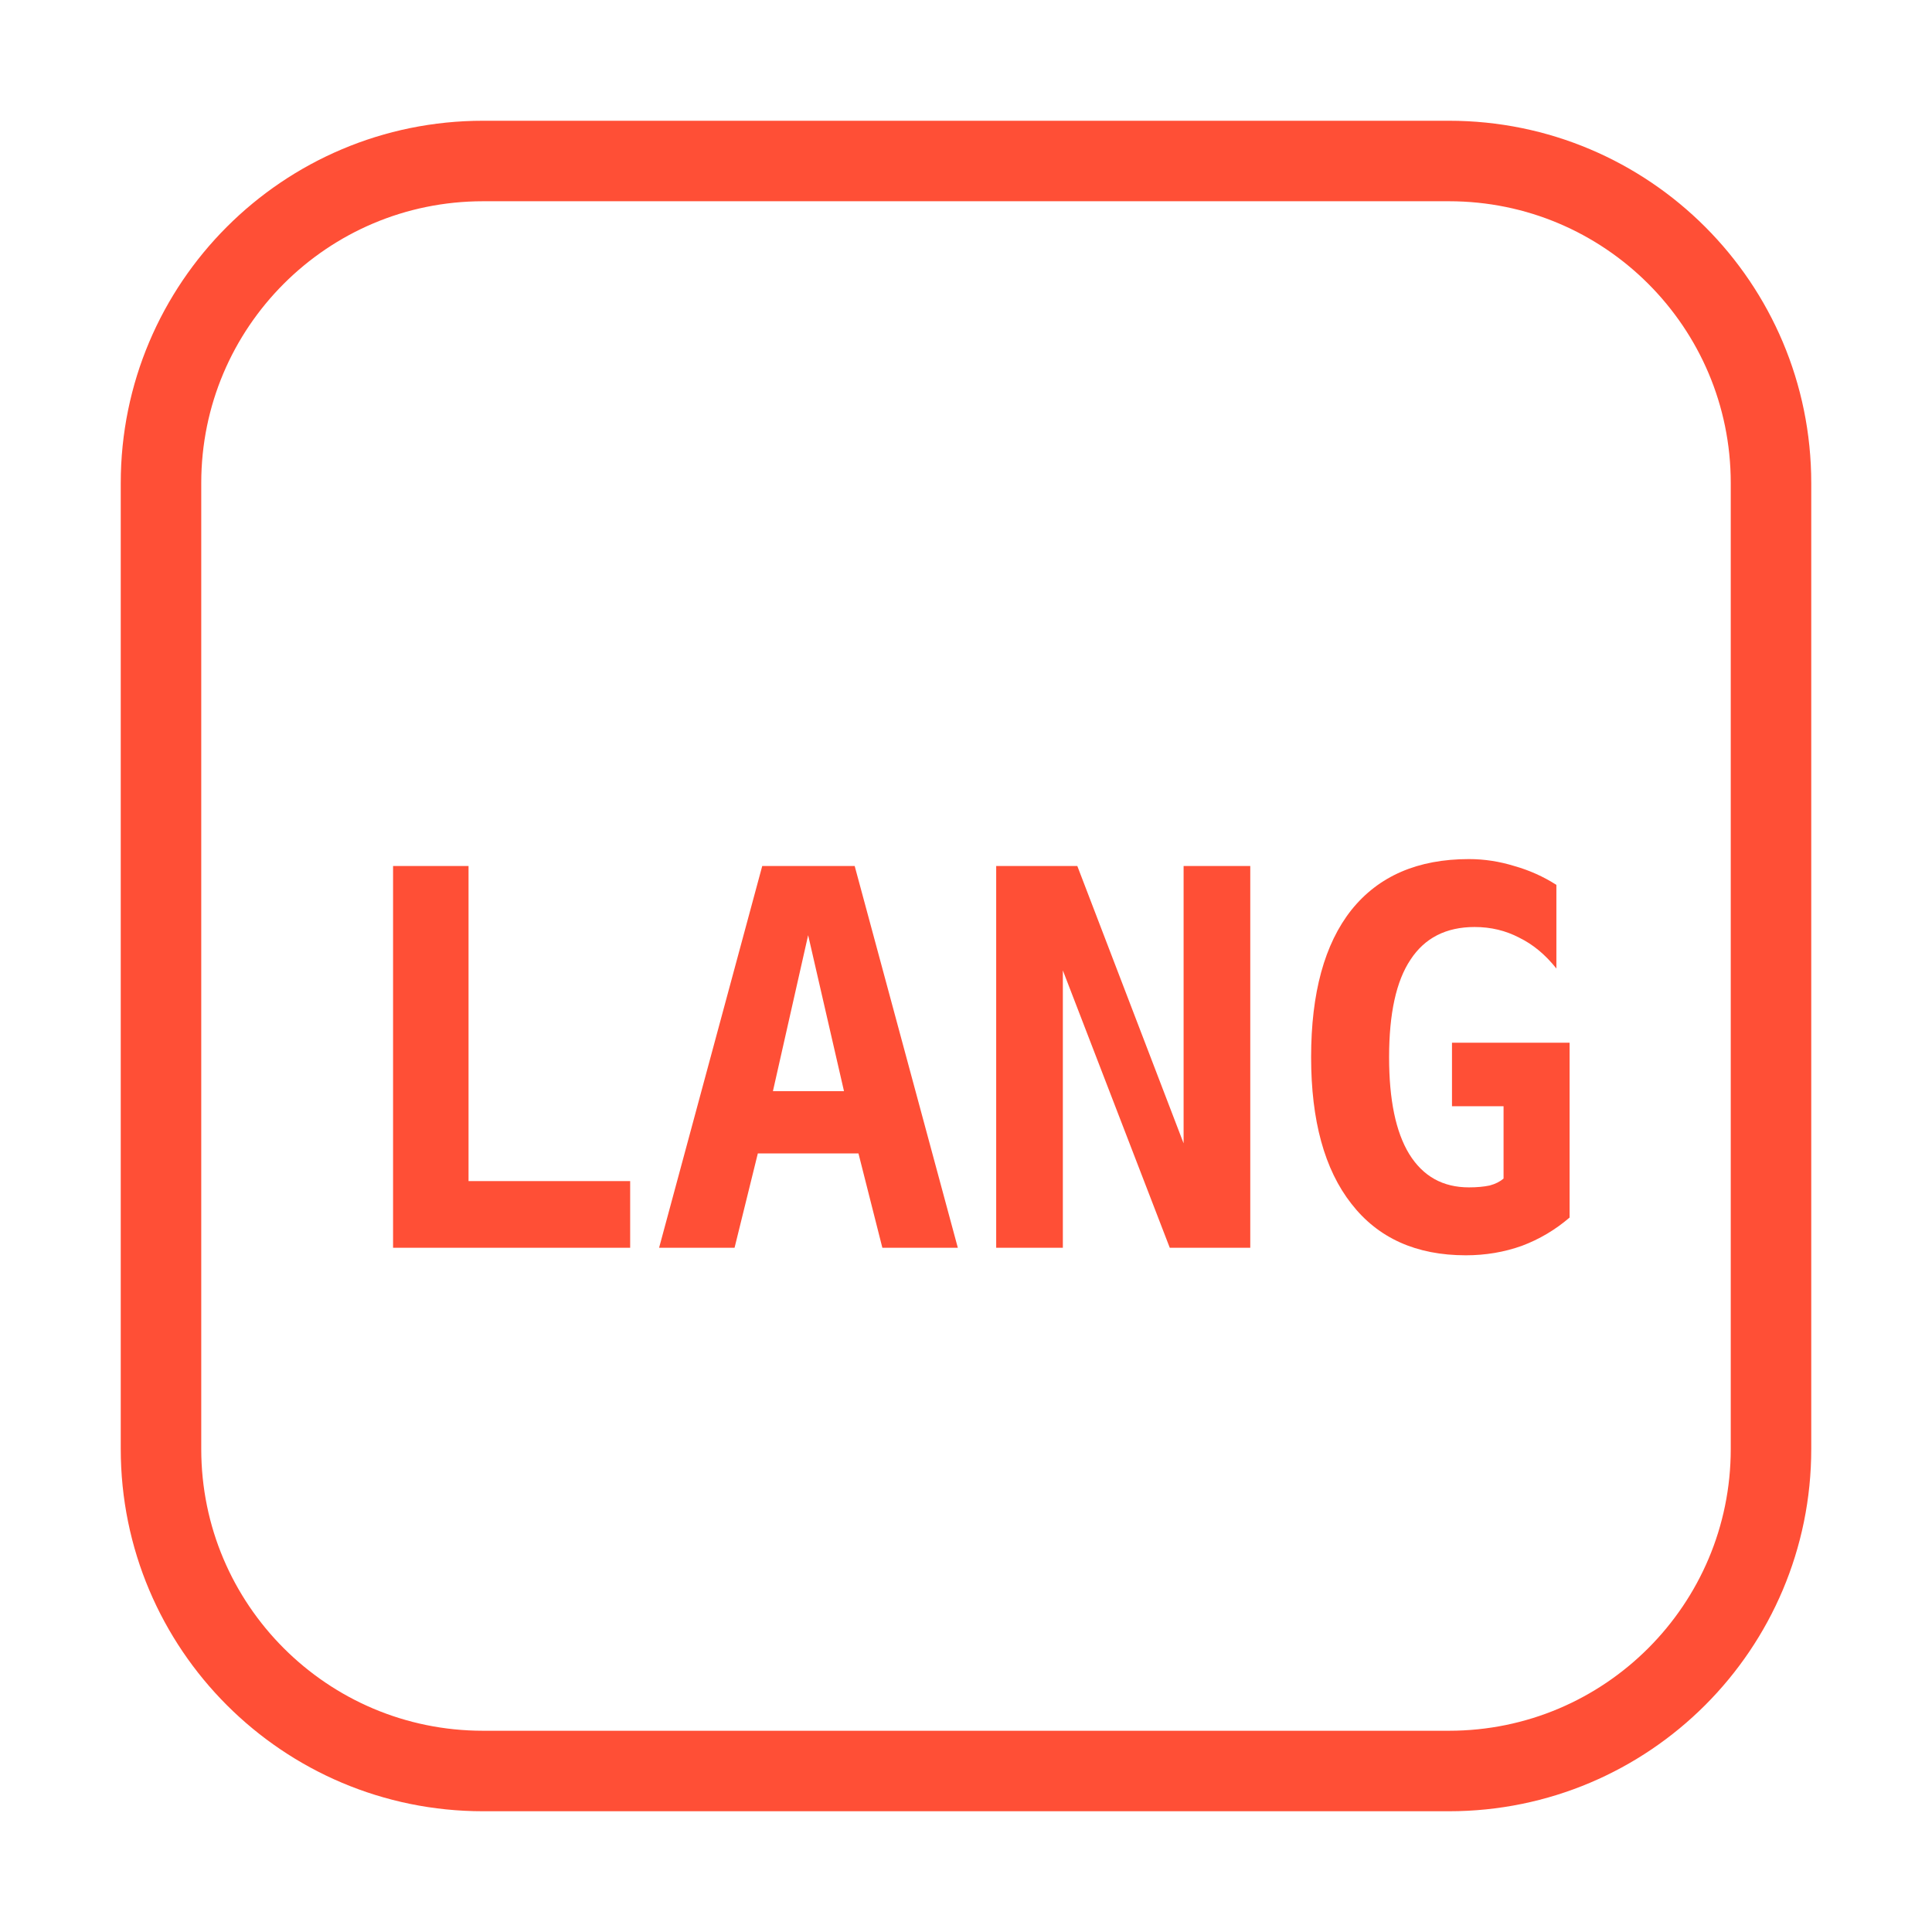
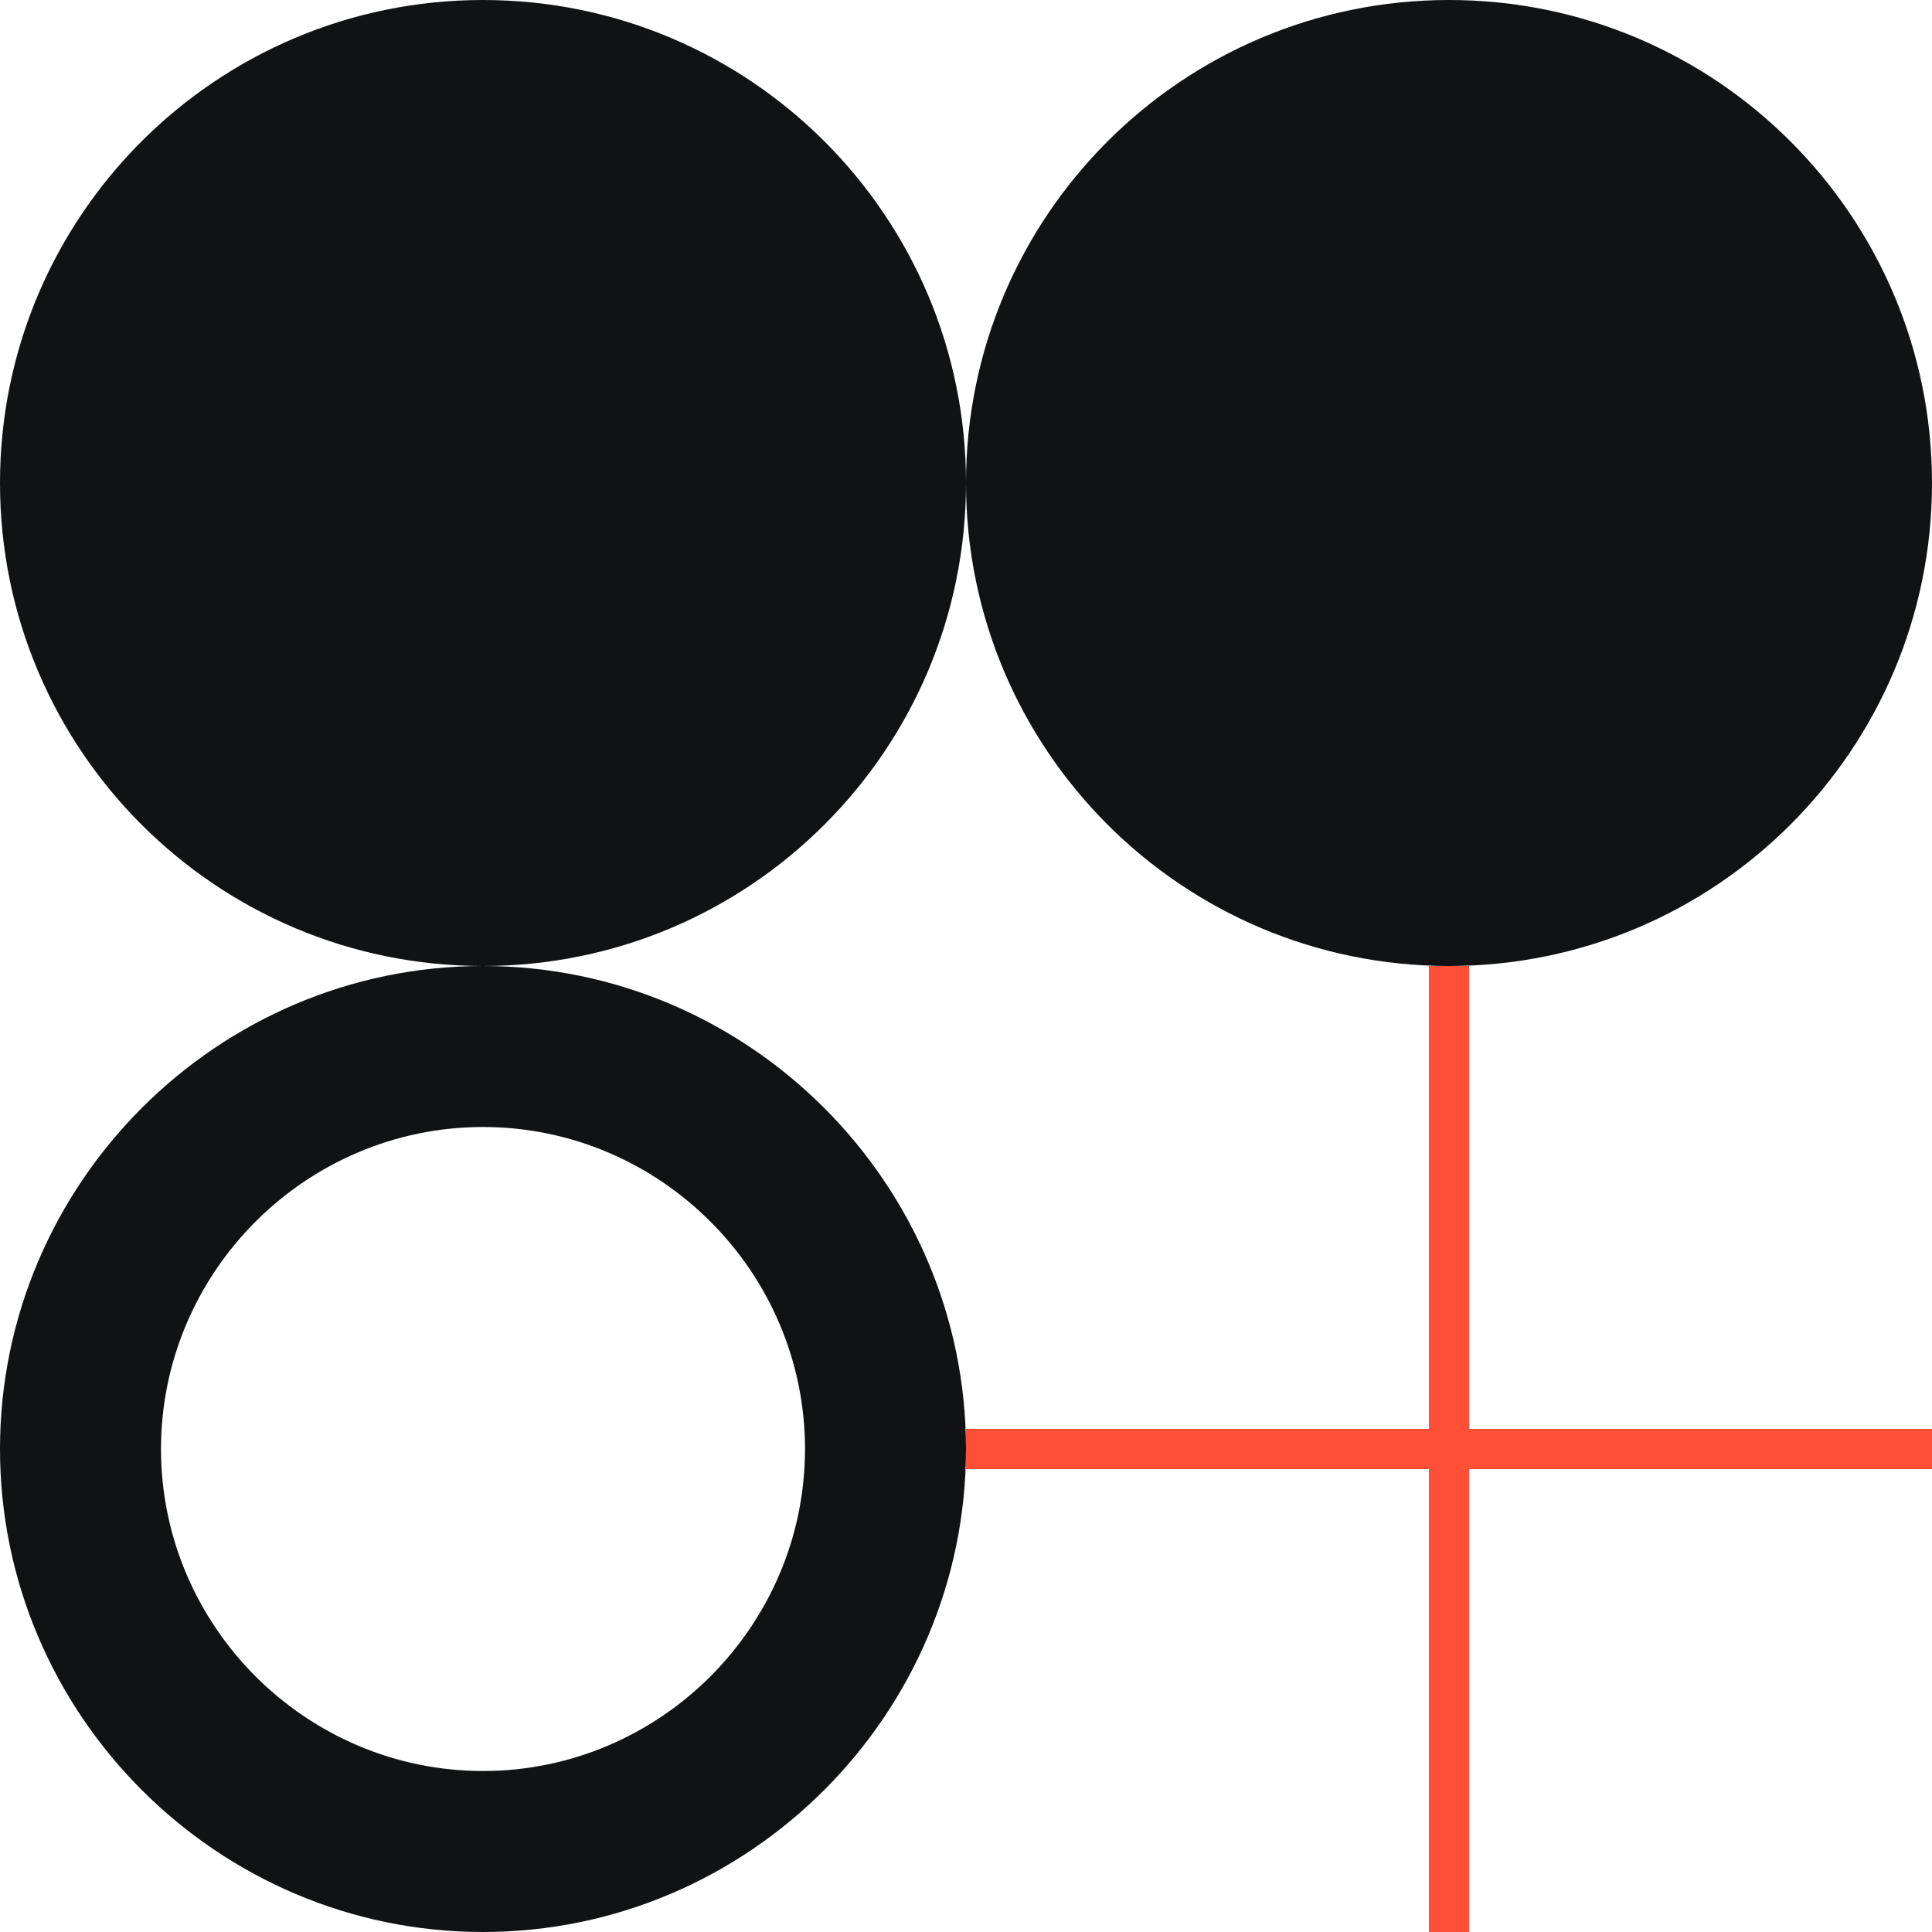
- <svg xmlns="http://www.w3.org/2000/svg" width="48" height="48" viewBox="0 0 48 48">
-   <rect x="4" y="4" width="40" height="40" rx="8" fill="none" stroke="#ff4f36" stroke-width="2" />
-   <text x="24" y="31" text-anchor="middle" font-family="monospace" font-size="13" font-weight="bold" fill="#ff4f36">LANG</text>
+ <svg xmlns="http://www.w3.org/2000/svg" id="Layer_1" version="1.1" viewBox="0 0 48 48">
+   <defs>
+     <style>
+       .st0 {
+         fill: none;
+         stroke: #ff4f36;
+       }
+ 
+       .st1 {
+         fill: #101214;
+       }
+     </style>
+   </defs>
+   <circle id="Oval-6" class="st1" cx="12" cy="12" r="12" vector-effect="non-scaling-stroke" />
+   <circle id="Oval-6-Copy" class="st1" cx="36" cy="12" r="12" vector-effect="non-scaling-stroke" />
+   <g id="Oval-6-Copy-2" vector-effect="non-scaling-stroke">
+     <path class="st1" d="M12,28c4.4,0,8,3.6,8,8s-3.6,8-8,8-8-3.6-8-8,3.6-8,8-8M12,24c-6.6,0-12,5.4-12,12s5.4,12,12,12,12-5.4,12-12-5.4-12-12-12h0Z" />
+   </g>
+   <line id="Path-3" class="st0" x1="36" y1="48" x2="36" y2="24" vector-effect="non-scaling-stroke" />
+   <line id="Path-5" class="st0" x1="24" y1="36" x2="48" y2="36" vector-effect="non-scaling-stroke" />
</svg>
